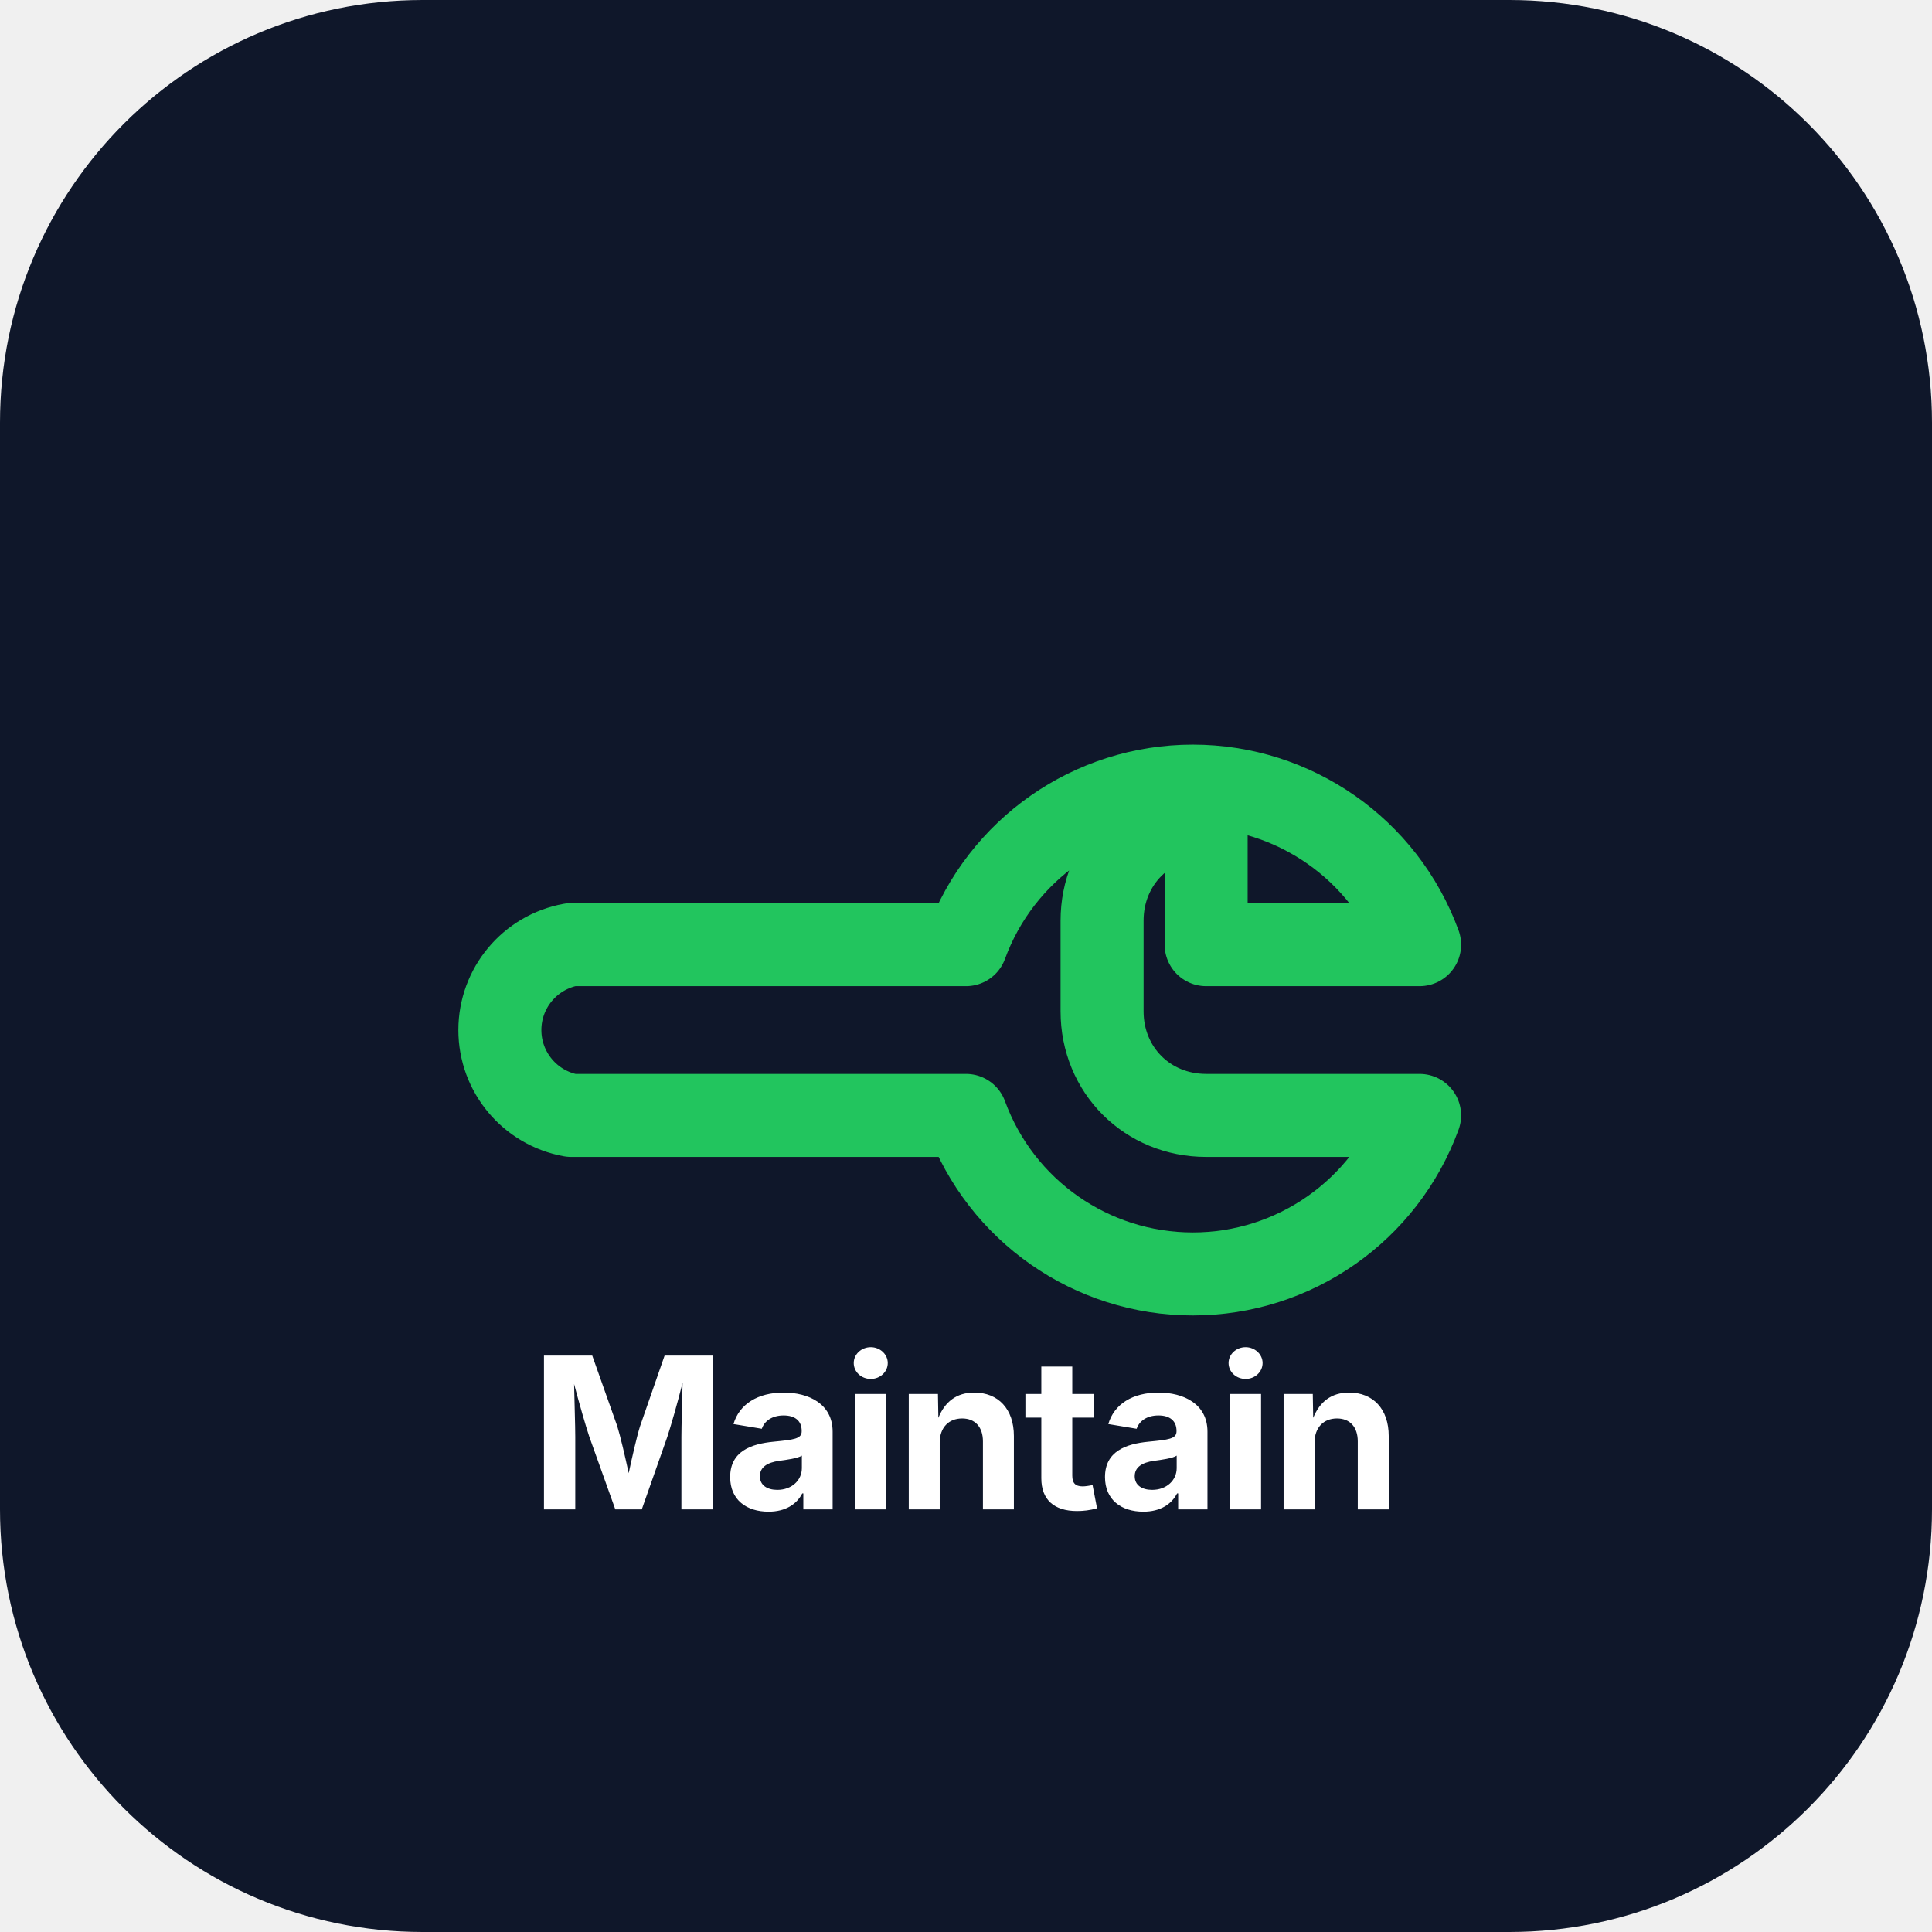
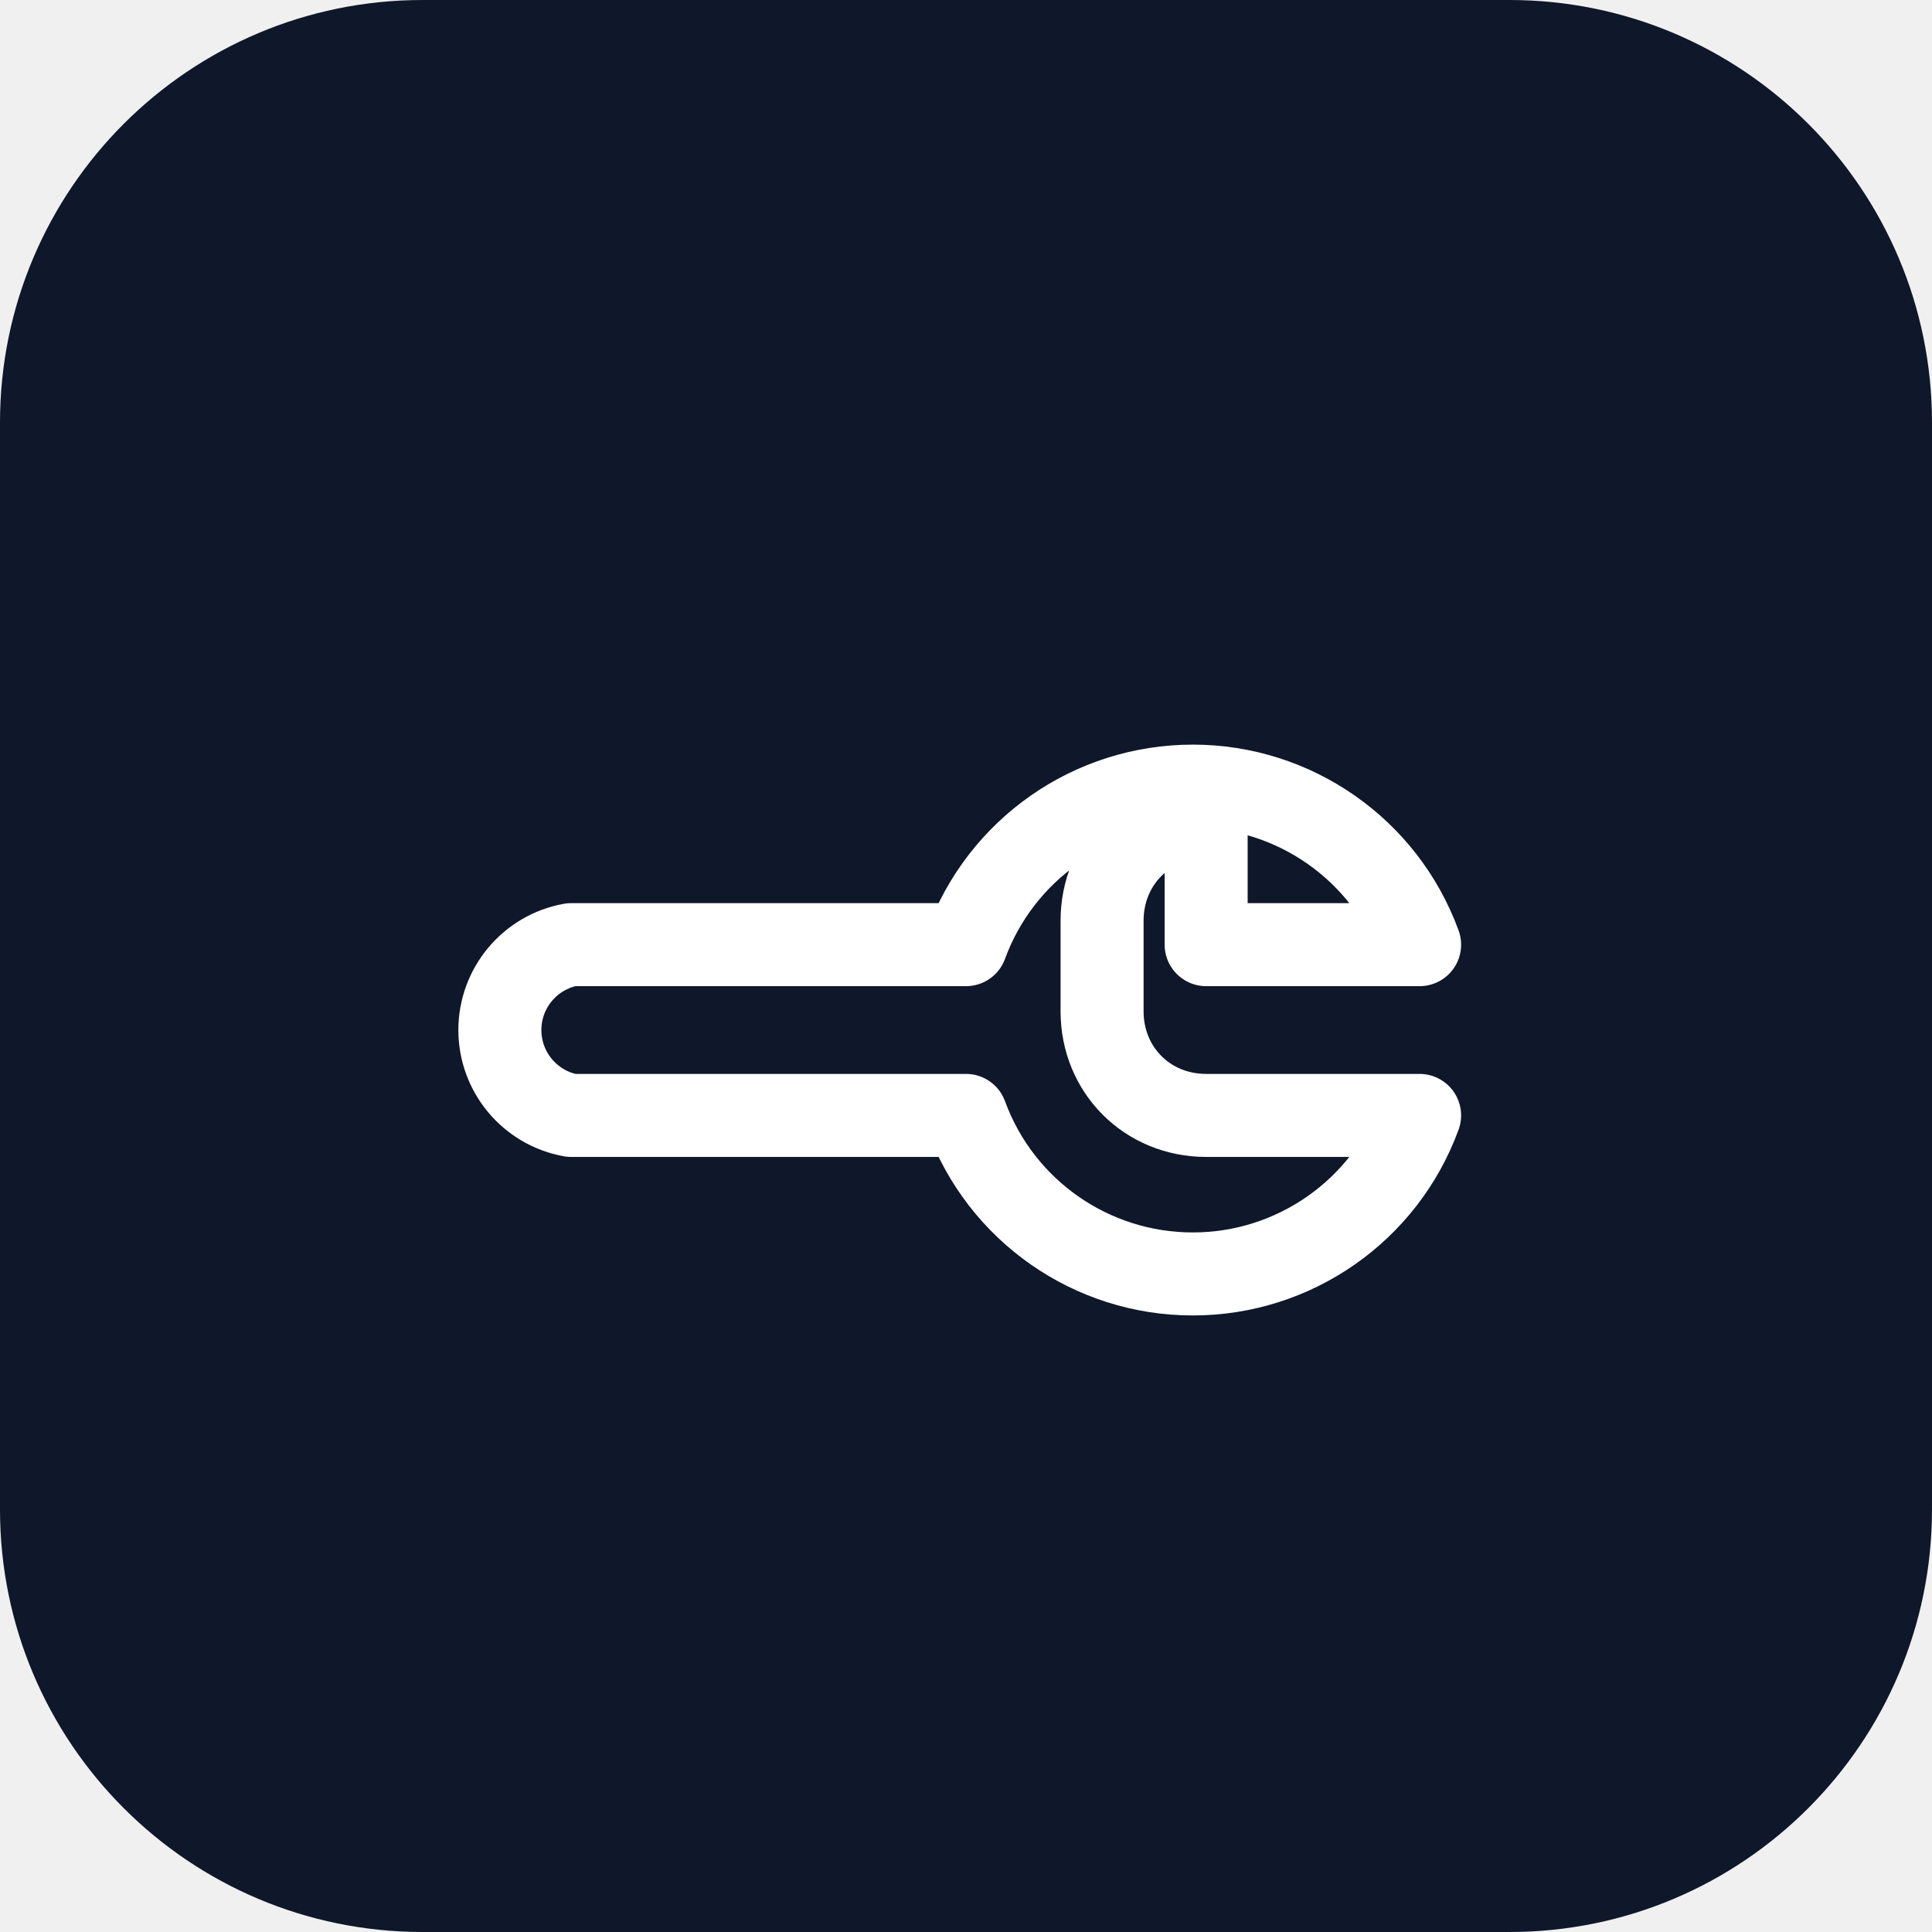
<svg xmlns="http://www.w3.org/2000/svg" viewBox="0 0 512 512">
  <rect width="512" height="512" rx="112" fill="#0F172A" />
-   <g transform="translate(256 256) rotate(45) translate(-128 -128)" fill="none" stroke="#22C55E" stroke-width="22" stroke-linecap="round" stroke-linejoin="round">
+   <g transform="translate(256 256) rotate(45) translate(-128 -128)" fill="none" stroke="#FFFFFF" stroke-width="22" stroke-linecap="round" stroke-linejoin="round">
    <path d="M157 67c-11 11-11 28 0 39l17 17c11 11 28 11 39 0l40-40a64 64 0 01-85 85l-74 74a23 23 0 01-32-32l74-74a64 64 0 0185-85l-40 40z" transform="translate(-12 -12) scale(1.0)" />
  </g>
-   <text x="256" y="400" font-family="-apple-system, BlinkMacSystemFont, sans-serif" font-size="56" font-weight="700" fill="#FFFFFF" text-anchor="middle" letter-spacing="-1">Maintain</text>
</svg>
